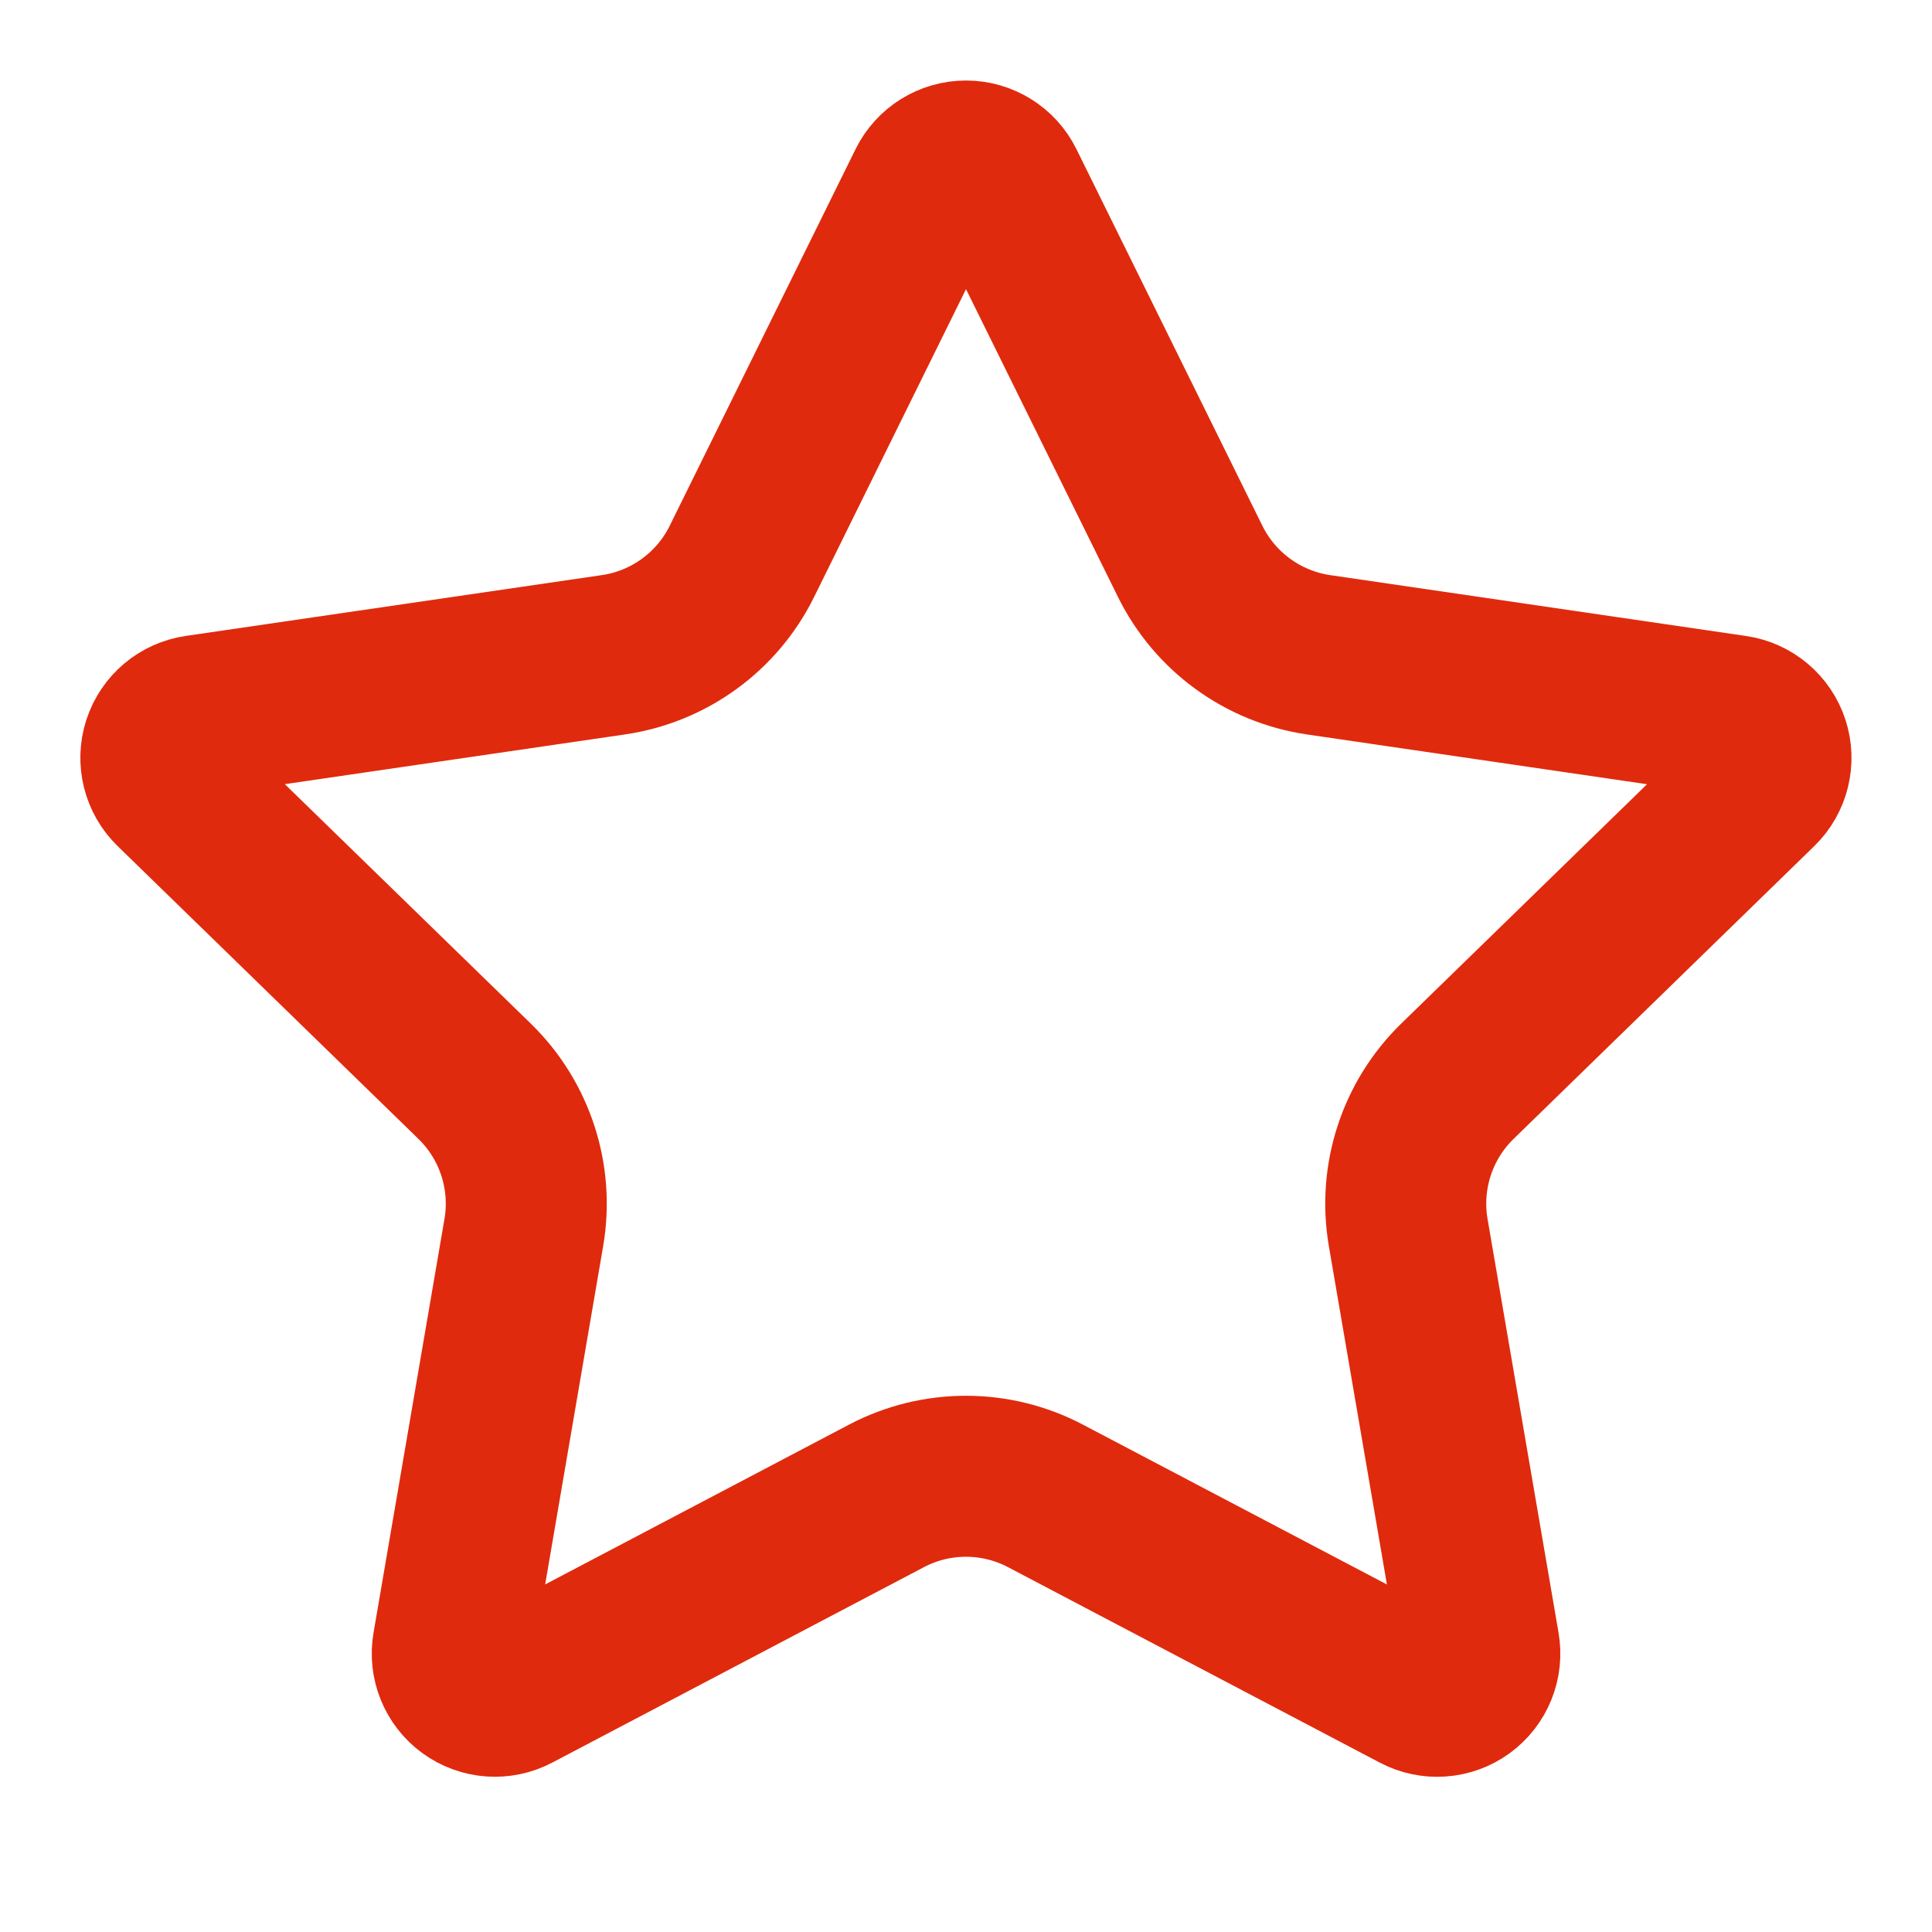
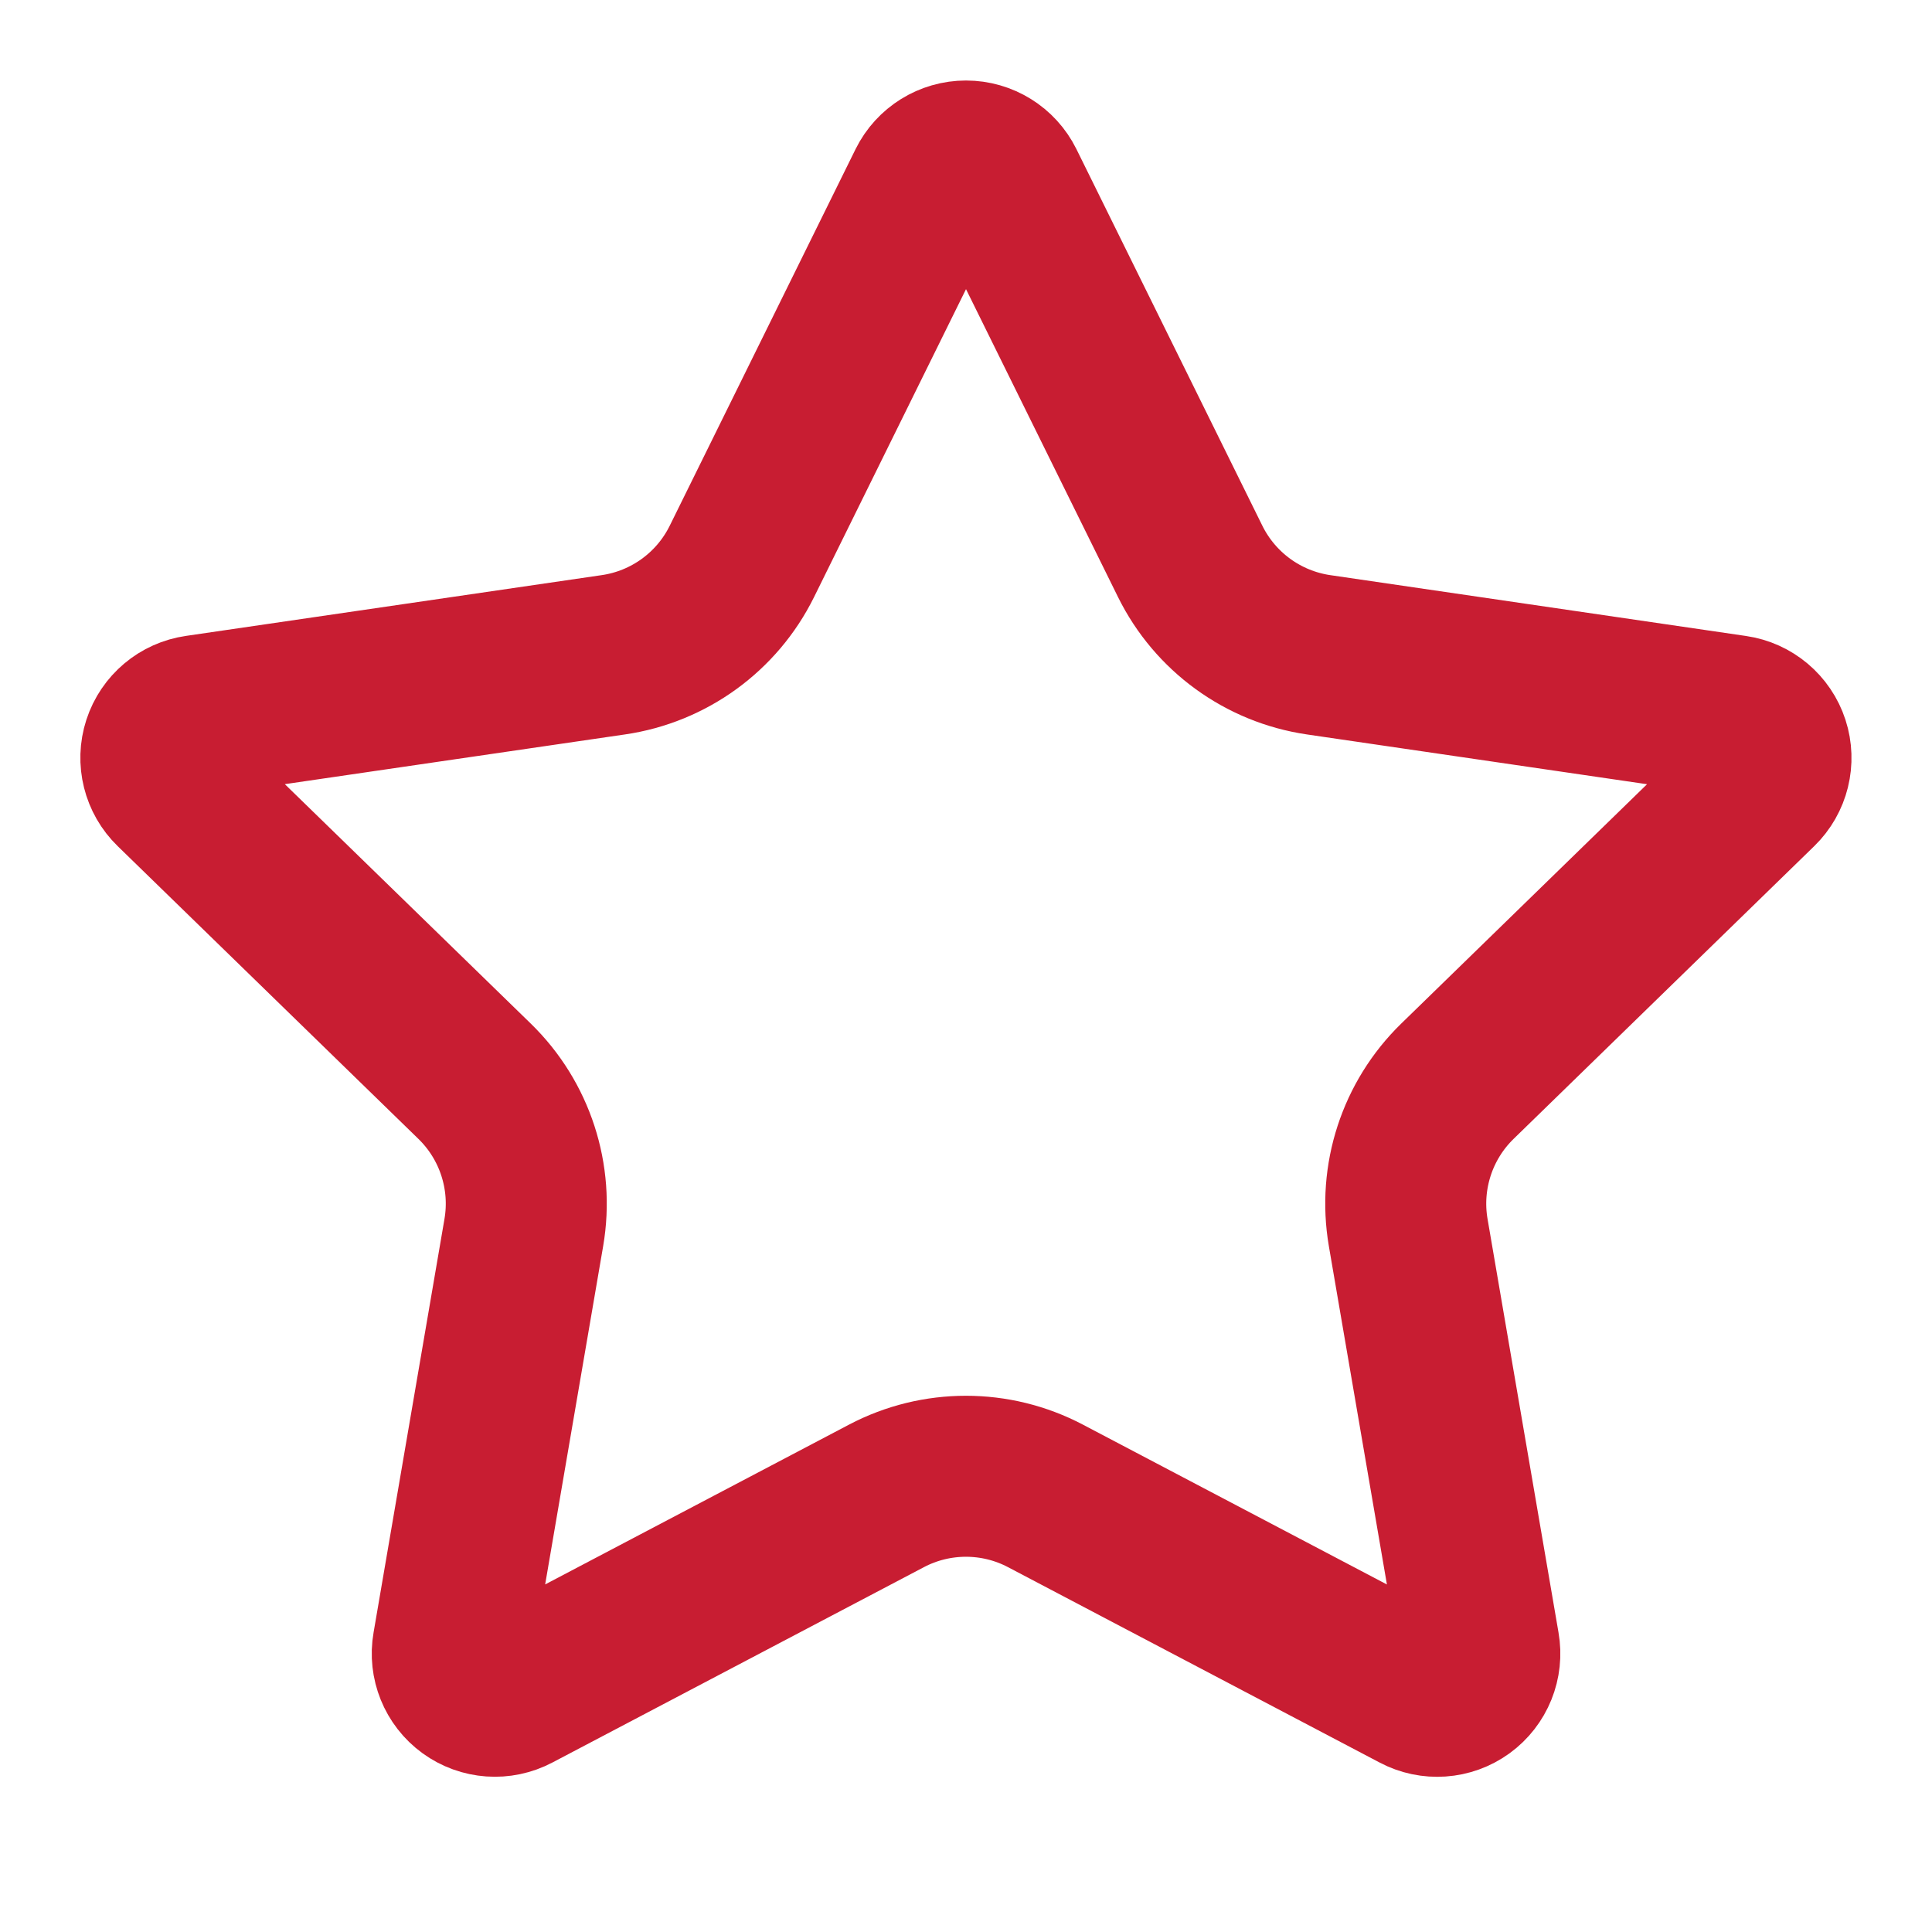
- <svg xmlns="http://www.w3.org/2000/svg" width="24" height="24" viewBox="0 0 24 24" fill="none" stroke="#e02a0d" stroke-width="2" stroke-linecap="round" stroke-linejoin="round">
+ <svg xmlns="http://www.w3.org/2000/svg" width="24" height="24" viewBox="0 0 24 24" fill="none" stroke="#c81d32" stroke-width="2" stroke-linecap="round" stroke-linejoin="round">
  <path d="M11.525 2.295a.53.53 0 0 1 .95 0l2.31 4.679a2.123 2.123 0 0 0 1.595 1.16l5.166.756a.53.53 0 0 1 .294.904l-3.736 3.638a2.123 2.123 0 0 0-.611 1.878l.882 5.14a.53.53 0 0 1-.771.56l-4.618-2.428a2.122 2.122 0 0 0-1.973 0L6.396 21.01a.53.53 0 0 1-.77-.56l.881-5.139a2.122 2.122 0 0 0-.611-1.879L2.16 9.795a.53.53 0 0 1 .294-.906l5.165-.755a2.122 2.122 0 0 0 1.597-1.16z" />
</svg>
